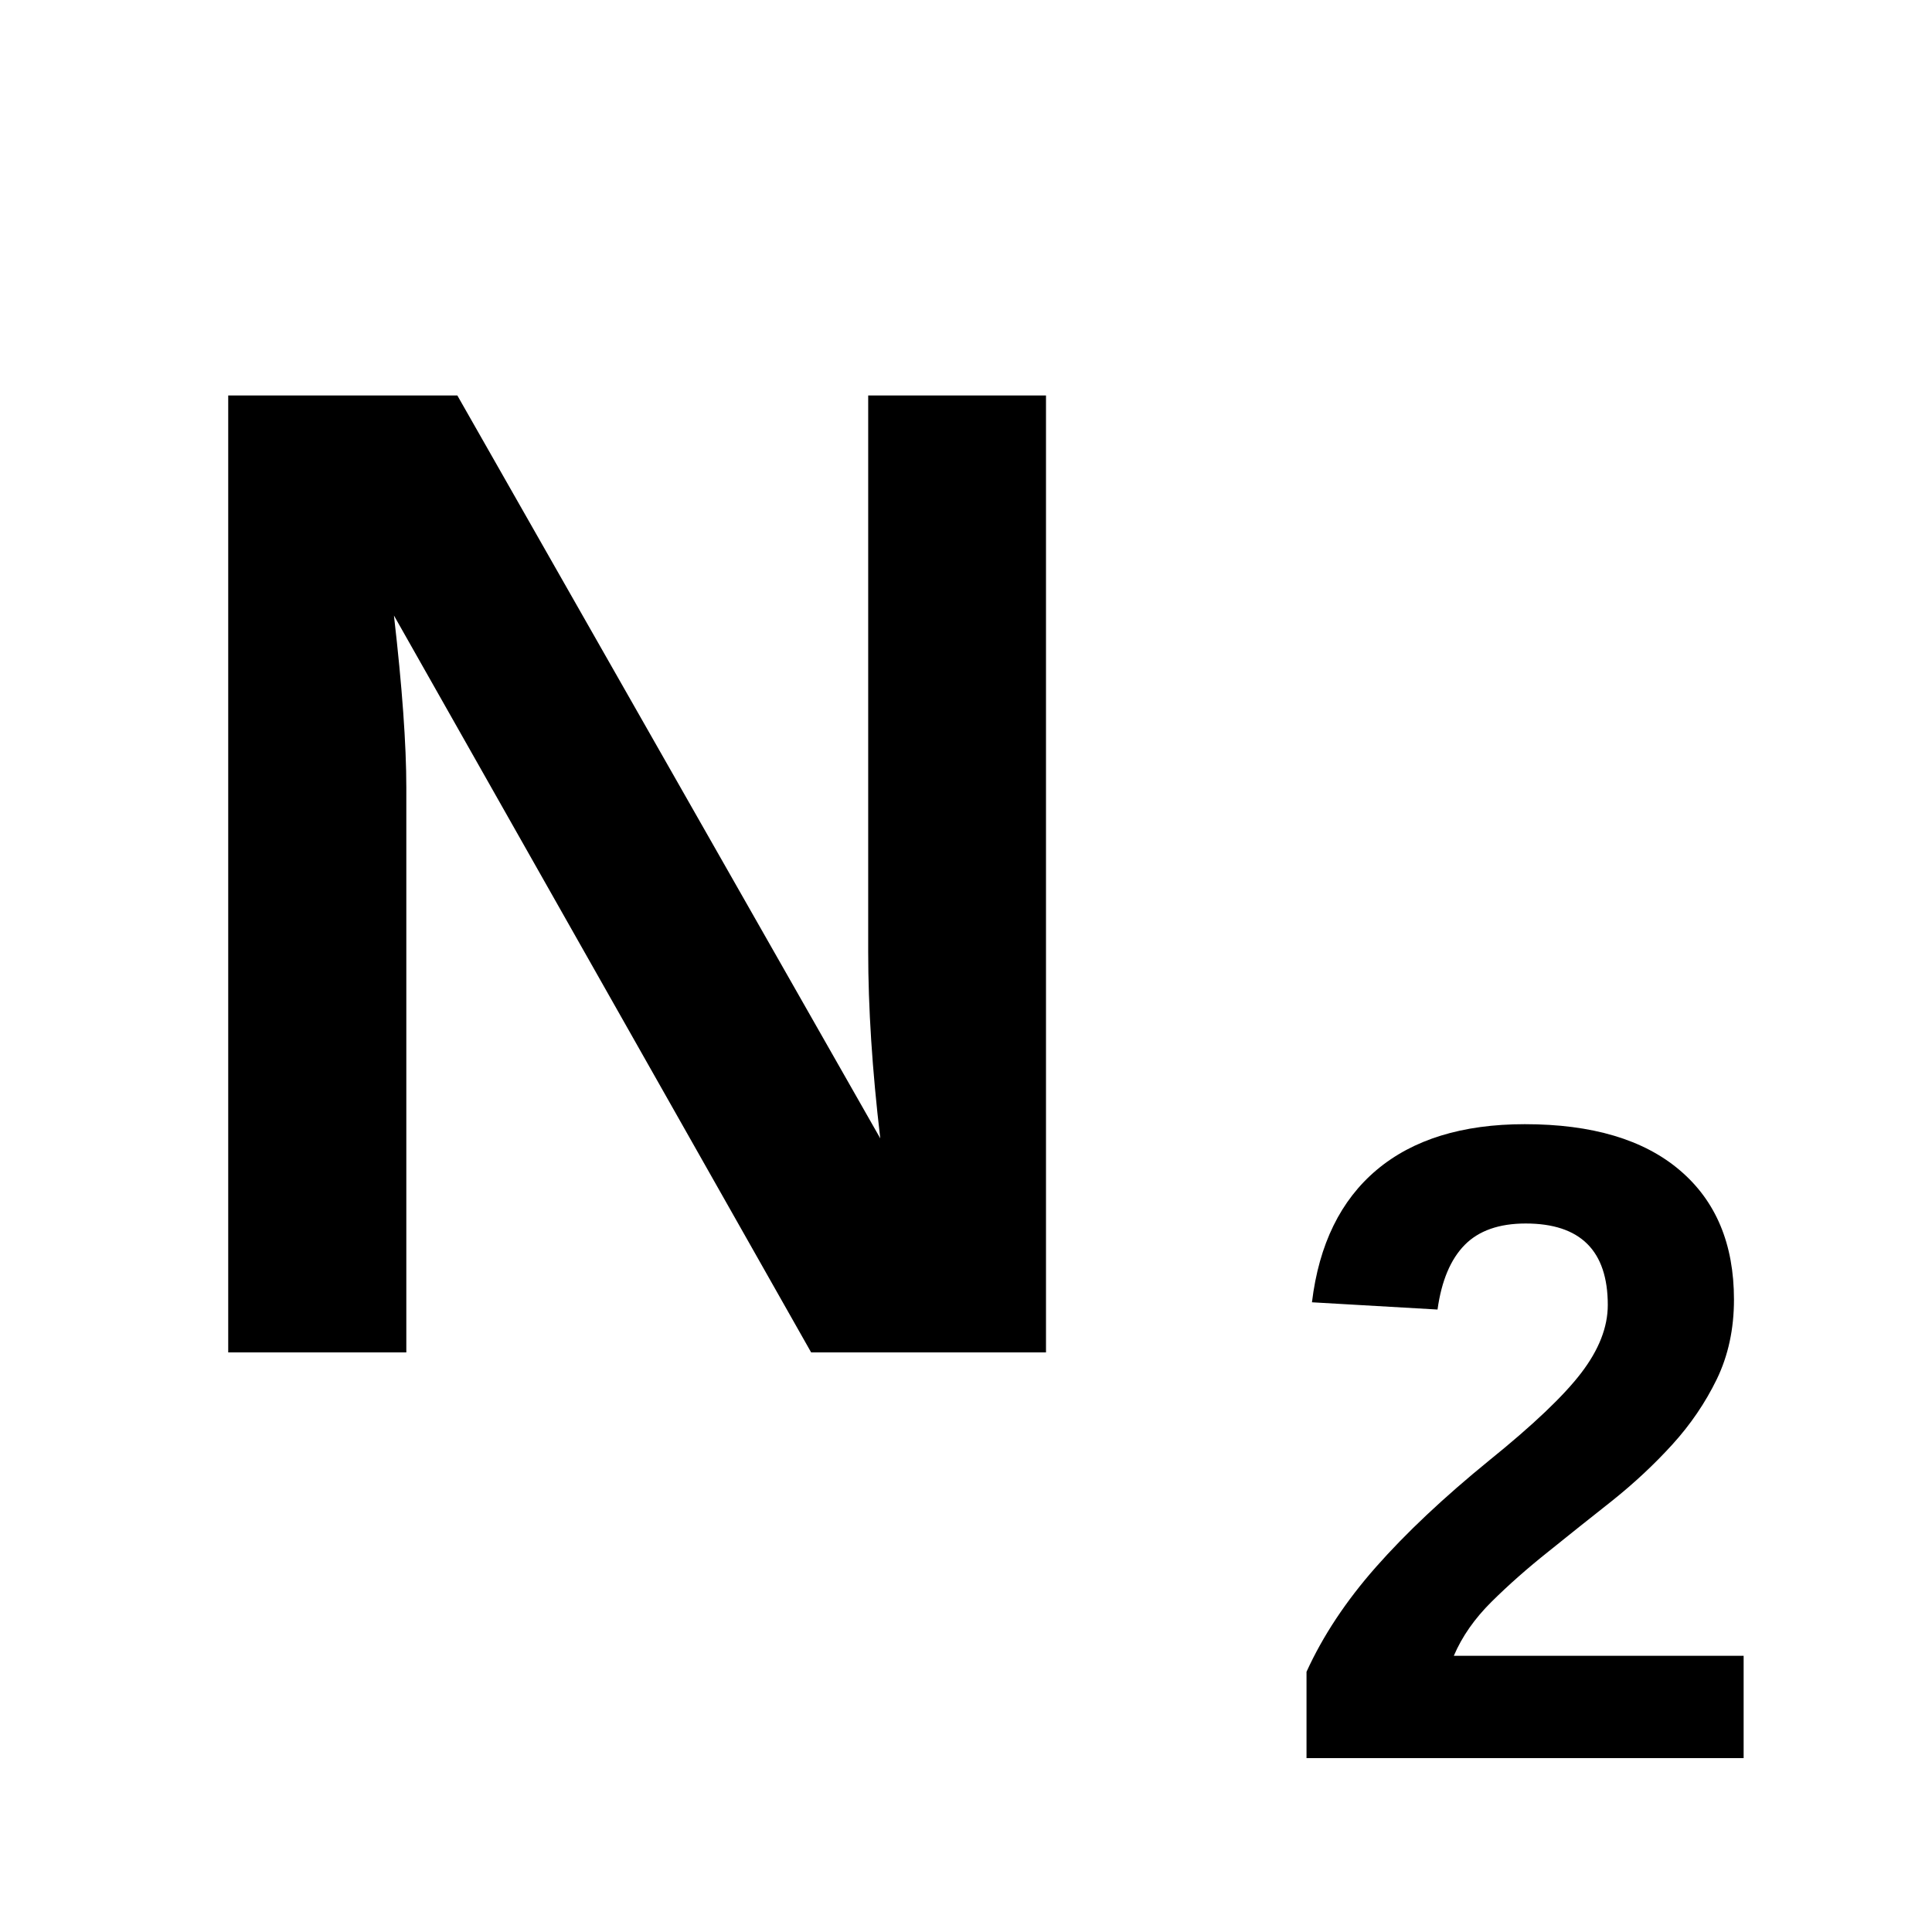
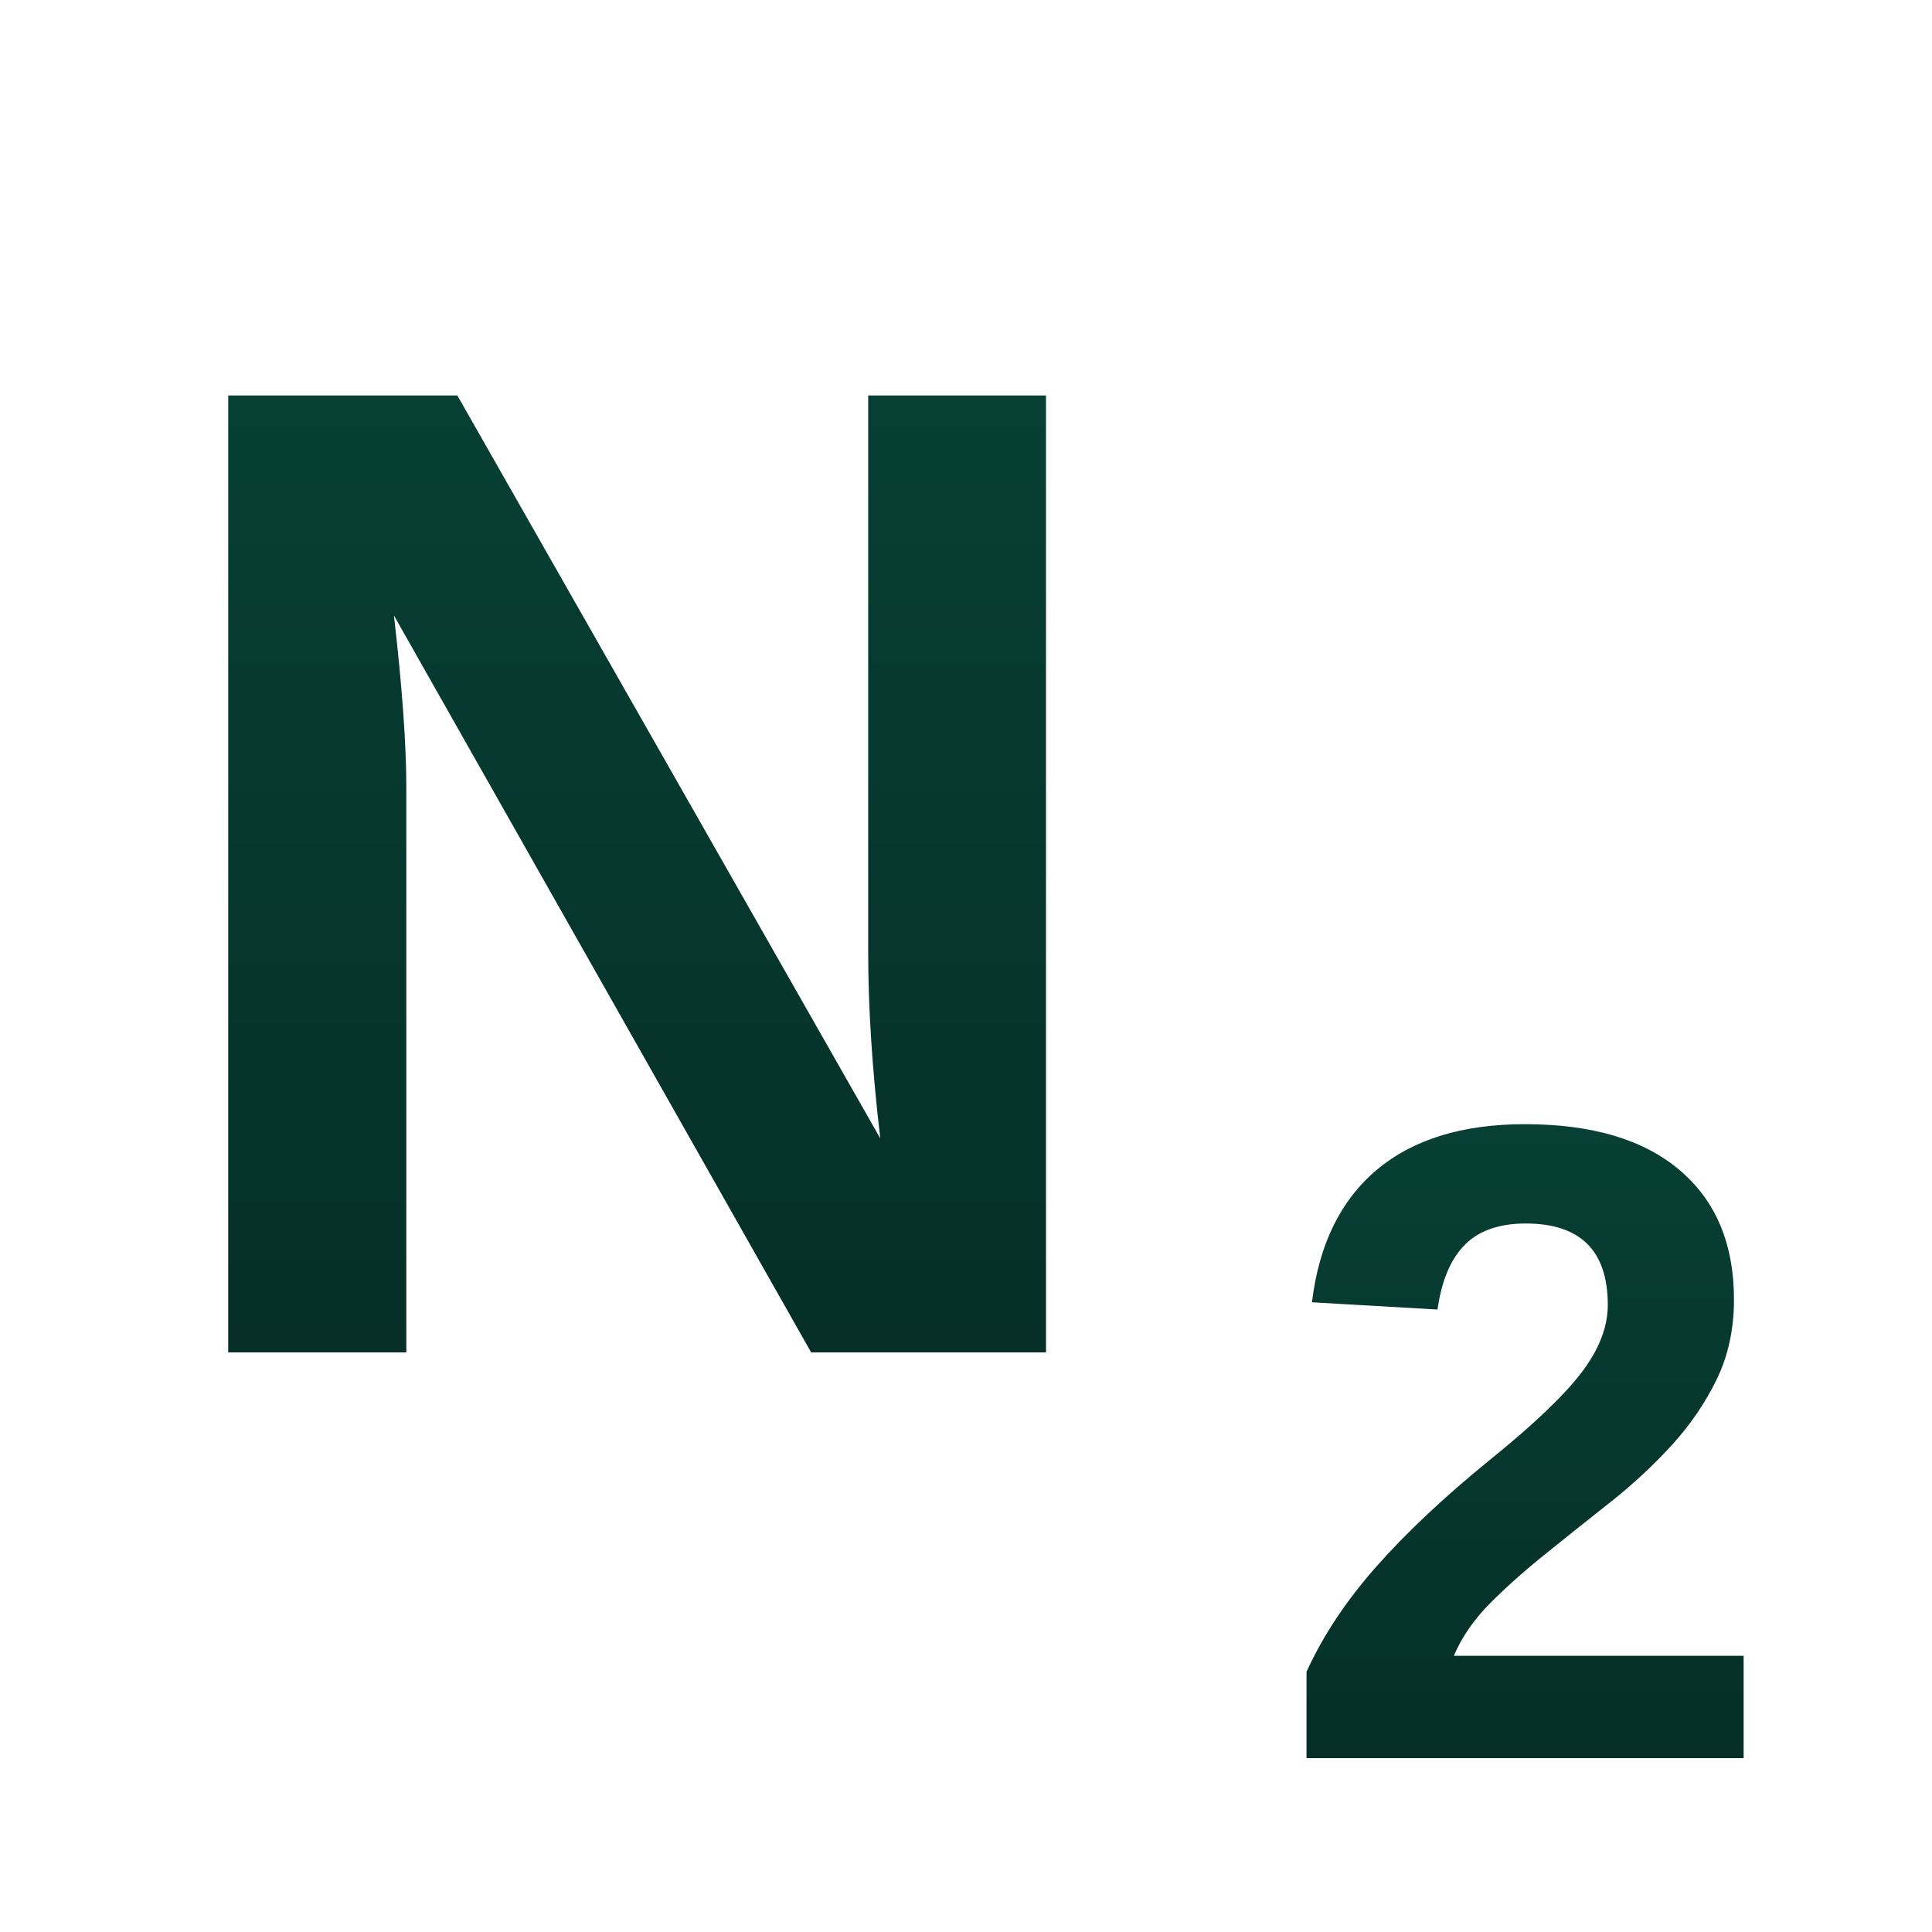
<svg xmlns="http://www.w3.org/2000/svg" width="80" height="80" viewBox="0 0 100 100" role="img" aria-labelledby="title">
-   <text x="7" y="70" font-family="Arial, Helvetica, sans-serif" font-size="72" font-weight="700" fill="#000000">N</text>
-   <text x="66" y="91" font-family="Arial, Helvetica, sans-serif" font-size="47" font-weight="700" fill="#000000">2</text>
+   <defs>
+     <linearGradient id="side-menu-background" x1="0" y1="0" x2="0" y2="1">
+       <stop offset="0%" stop-color="#073f34" />
+       <stop offset="100%" stop-color="#052f27" />
+     </linearGradient>
+   </defs>
+   <text x="7" y="70" font-family="Arial, Helvetica, sans-serif" font-size="72" font-weight="700" fill="url(#side-menu-background)">N</text>
+   <text x="66" y="91" font-family="Arial, Helvetica, sans-serif" font-size="47" font-weight="700" fill="url(#side-menu-background)">2</text>
</svg>
